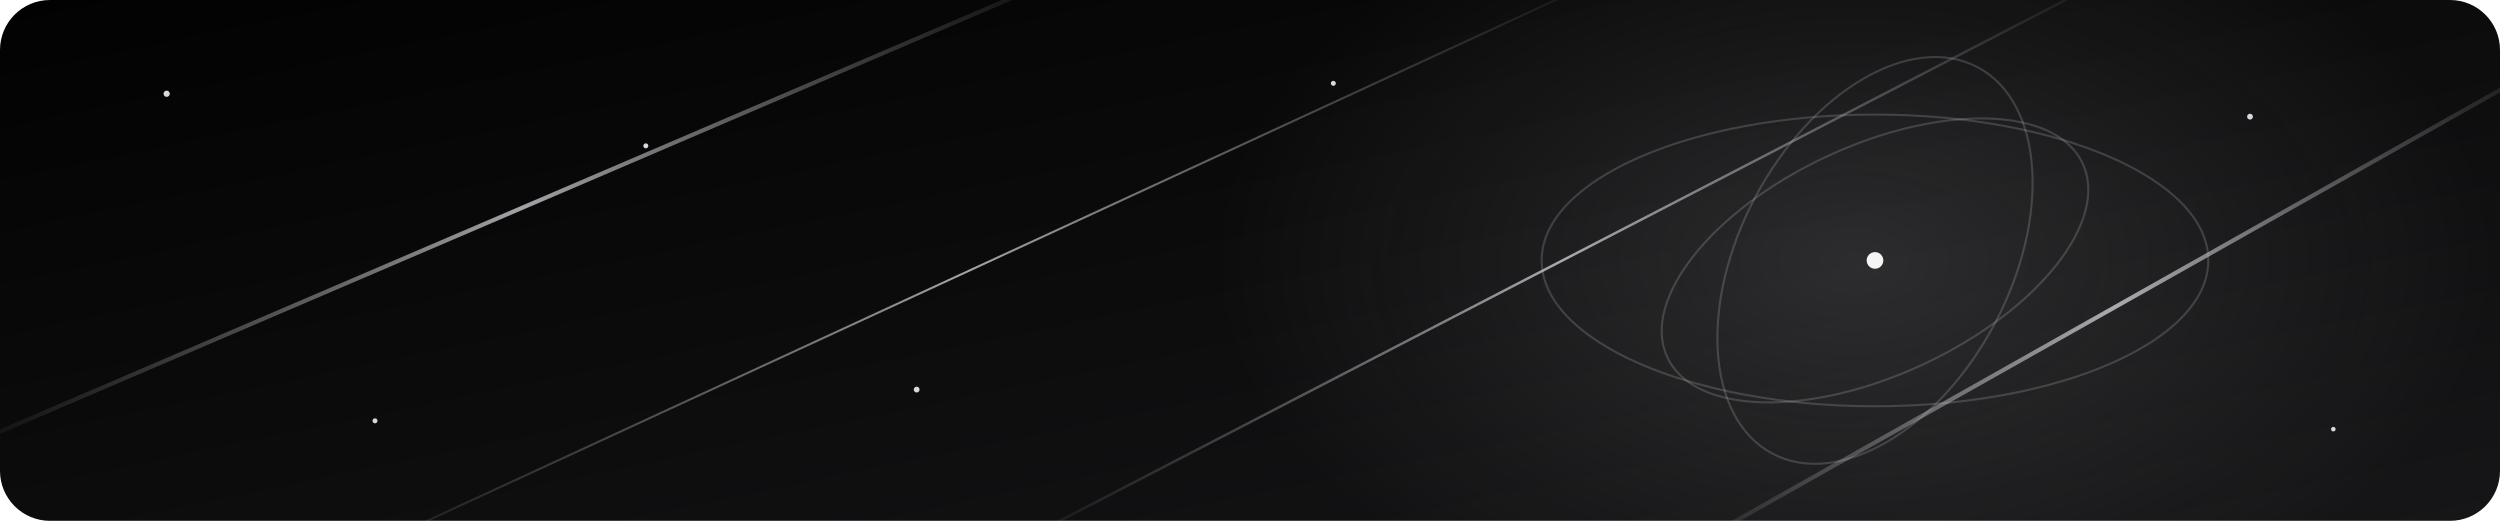
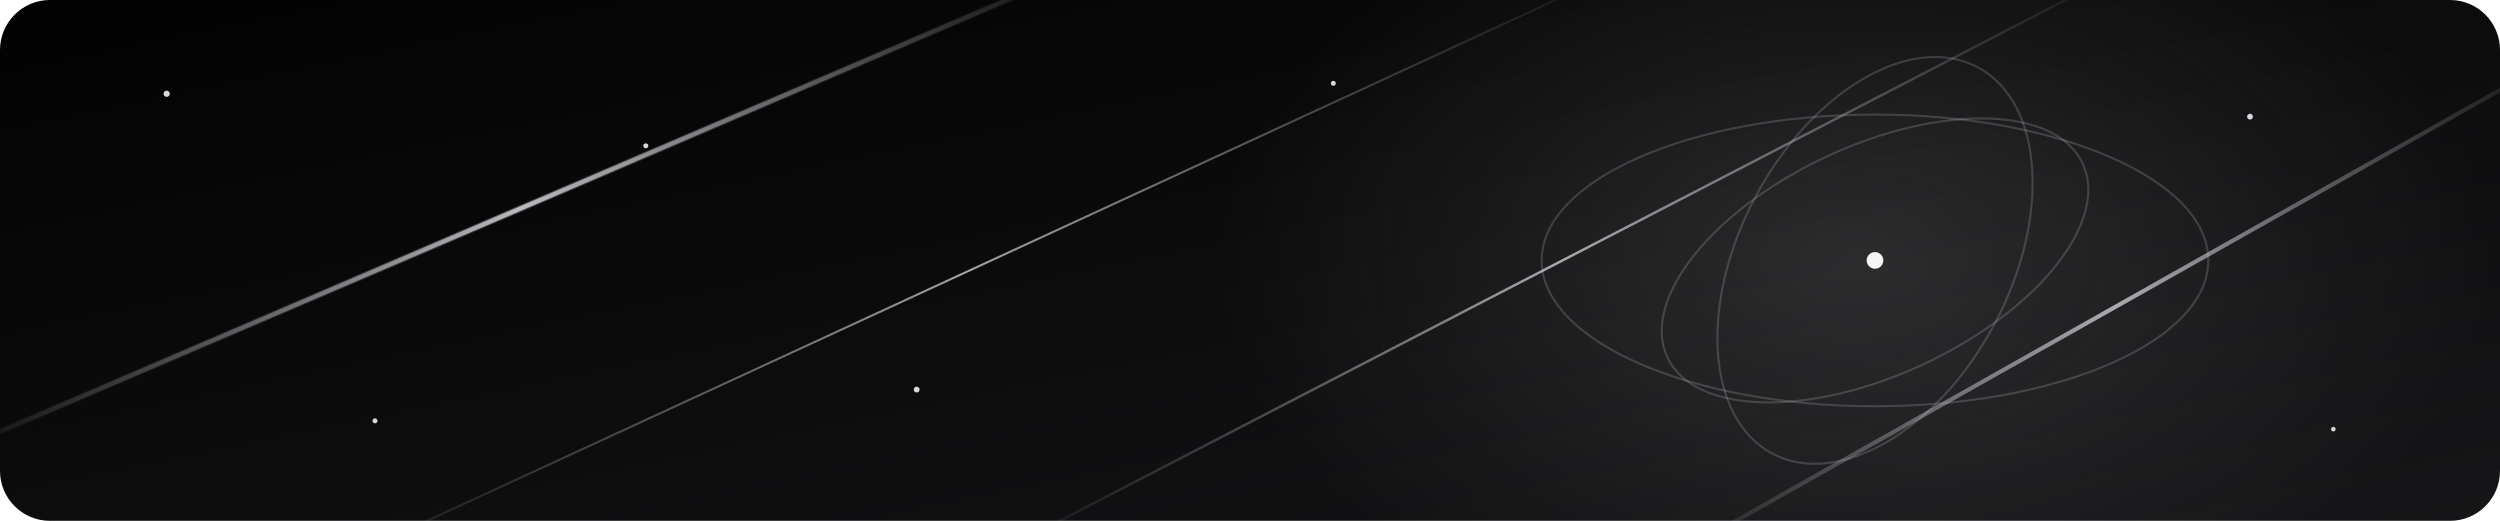
<svg xmlns="http://www.w3.org/2000/svg" width="1200" height="250" viewBox="0 0 1200 250" role="img" aria-label="Void dark silver abstract header">
  <defs>
    <linearGradient id="bg" x2="1" y2="1">
      <stop stop-color="#020202" />
      <stop offset="1" stop-color="#161618" />
    </linearGradient>
    <linearGradient id="beam">
      <stop stop-color="#8e8e96" stop-opacity="0" />
      <stop offset=".5" stop-color="#e5e5eb" stop-opacity=".7" />
      <stop offset="1" stop-color="#8e8e96" stop-opacity="0" />
    </linearGradient>
    <radialGradient id="halo">
      <stop stop-color="#d7d7dd" stop-opacity=".15" />
      <stop offset="1" stop-color="#d7d7dd" stop-opacity="0" />
    </radialGradient>
  </defs>
  <rect width="1200" height="250" rx="24" fill="url(#bg)" />
  <ellipse cx="890" cy="125" rx="310" ry="190" fill="url(#halo)" />
  <g fill="none" stroke="url(#beam)">
+     <path d="M-30 220 L530 -20" stroke-width="3" opacity=".5">
+       <animate attributeName="opacity" values=".15;.7;.15" dur="7s" repeatCount="indefinite" />
+     </path>
    <path d="M-30 220 L530 -20" stroke-width="2" />
    <path d="M140 280 L790 -20" />
    <path d="M470 270 L1030 -20" stroke-width="1.2" />
    <path d="M780 280 L1250 15" stroke-width="2" />
  </g>
  <g fill="none" stroke="#d6d6dc" stroke-opacity=".2">
    <ellipse cx="900" cy="125" rx="160" ry="70" />
    <ellipse cx="900" cy="125" rx="110" ry="55" transform="rotate(-25 900 125)" />
    <ellipse cx="900" cy="125" rx="65" ry="105" transform="rotate(28 900 125)" />
  </g>
-   <circle cx="900" cy="125" r="4" fill="#f5f5f6" />
+   <circle cx="900" cy="125" r="4" fill="#f5f5f6">
+     <animate attributeName="opacity" values=".35;1;.35" dur="4s" repeatCount="indefinite" />
+   </circle>
  <g fill="#d8d8de">
    <circle cx="80" cy="45" r="1.5" />
    <circle cx="180" cy="202" r="1.2" />
    <circle cx="310" cy="70" r="1.2" />
    <circle cx="440" cy="187" r="1.4" />
    <circle cx="640" cy="40" r="1.2" />
    <circle cx="1080" cy="56" r="1.4" />
    <circle cx="1120" cy="206" r="1.1" />
  </g>
</svg>
